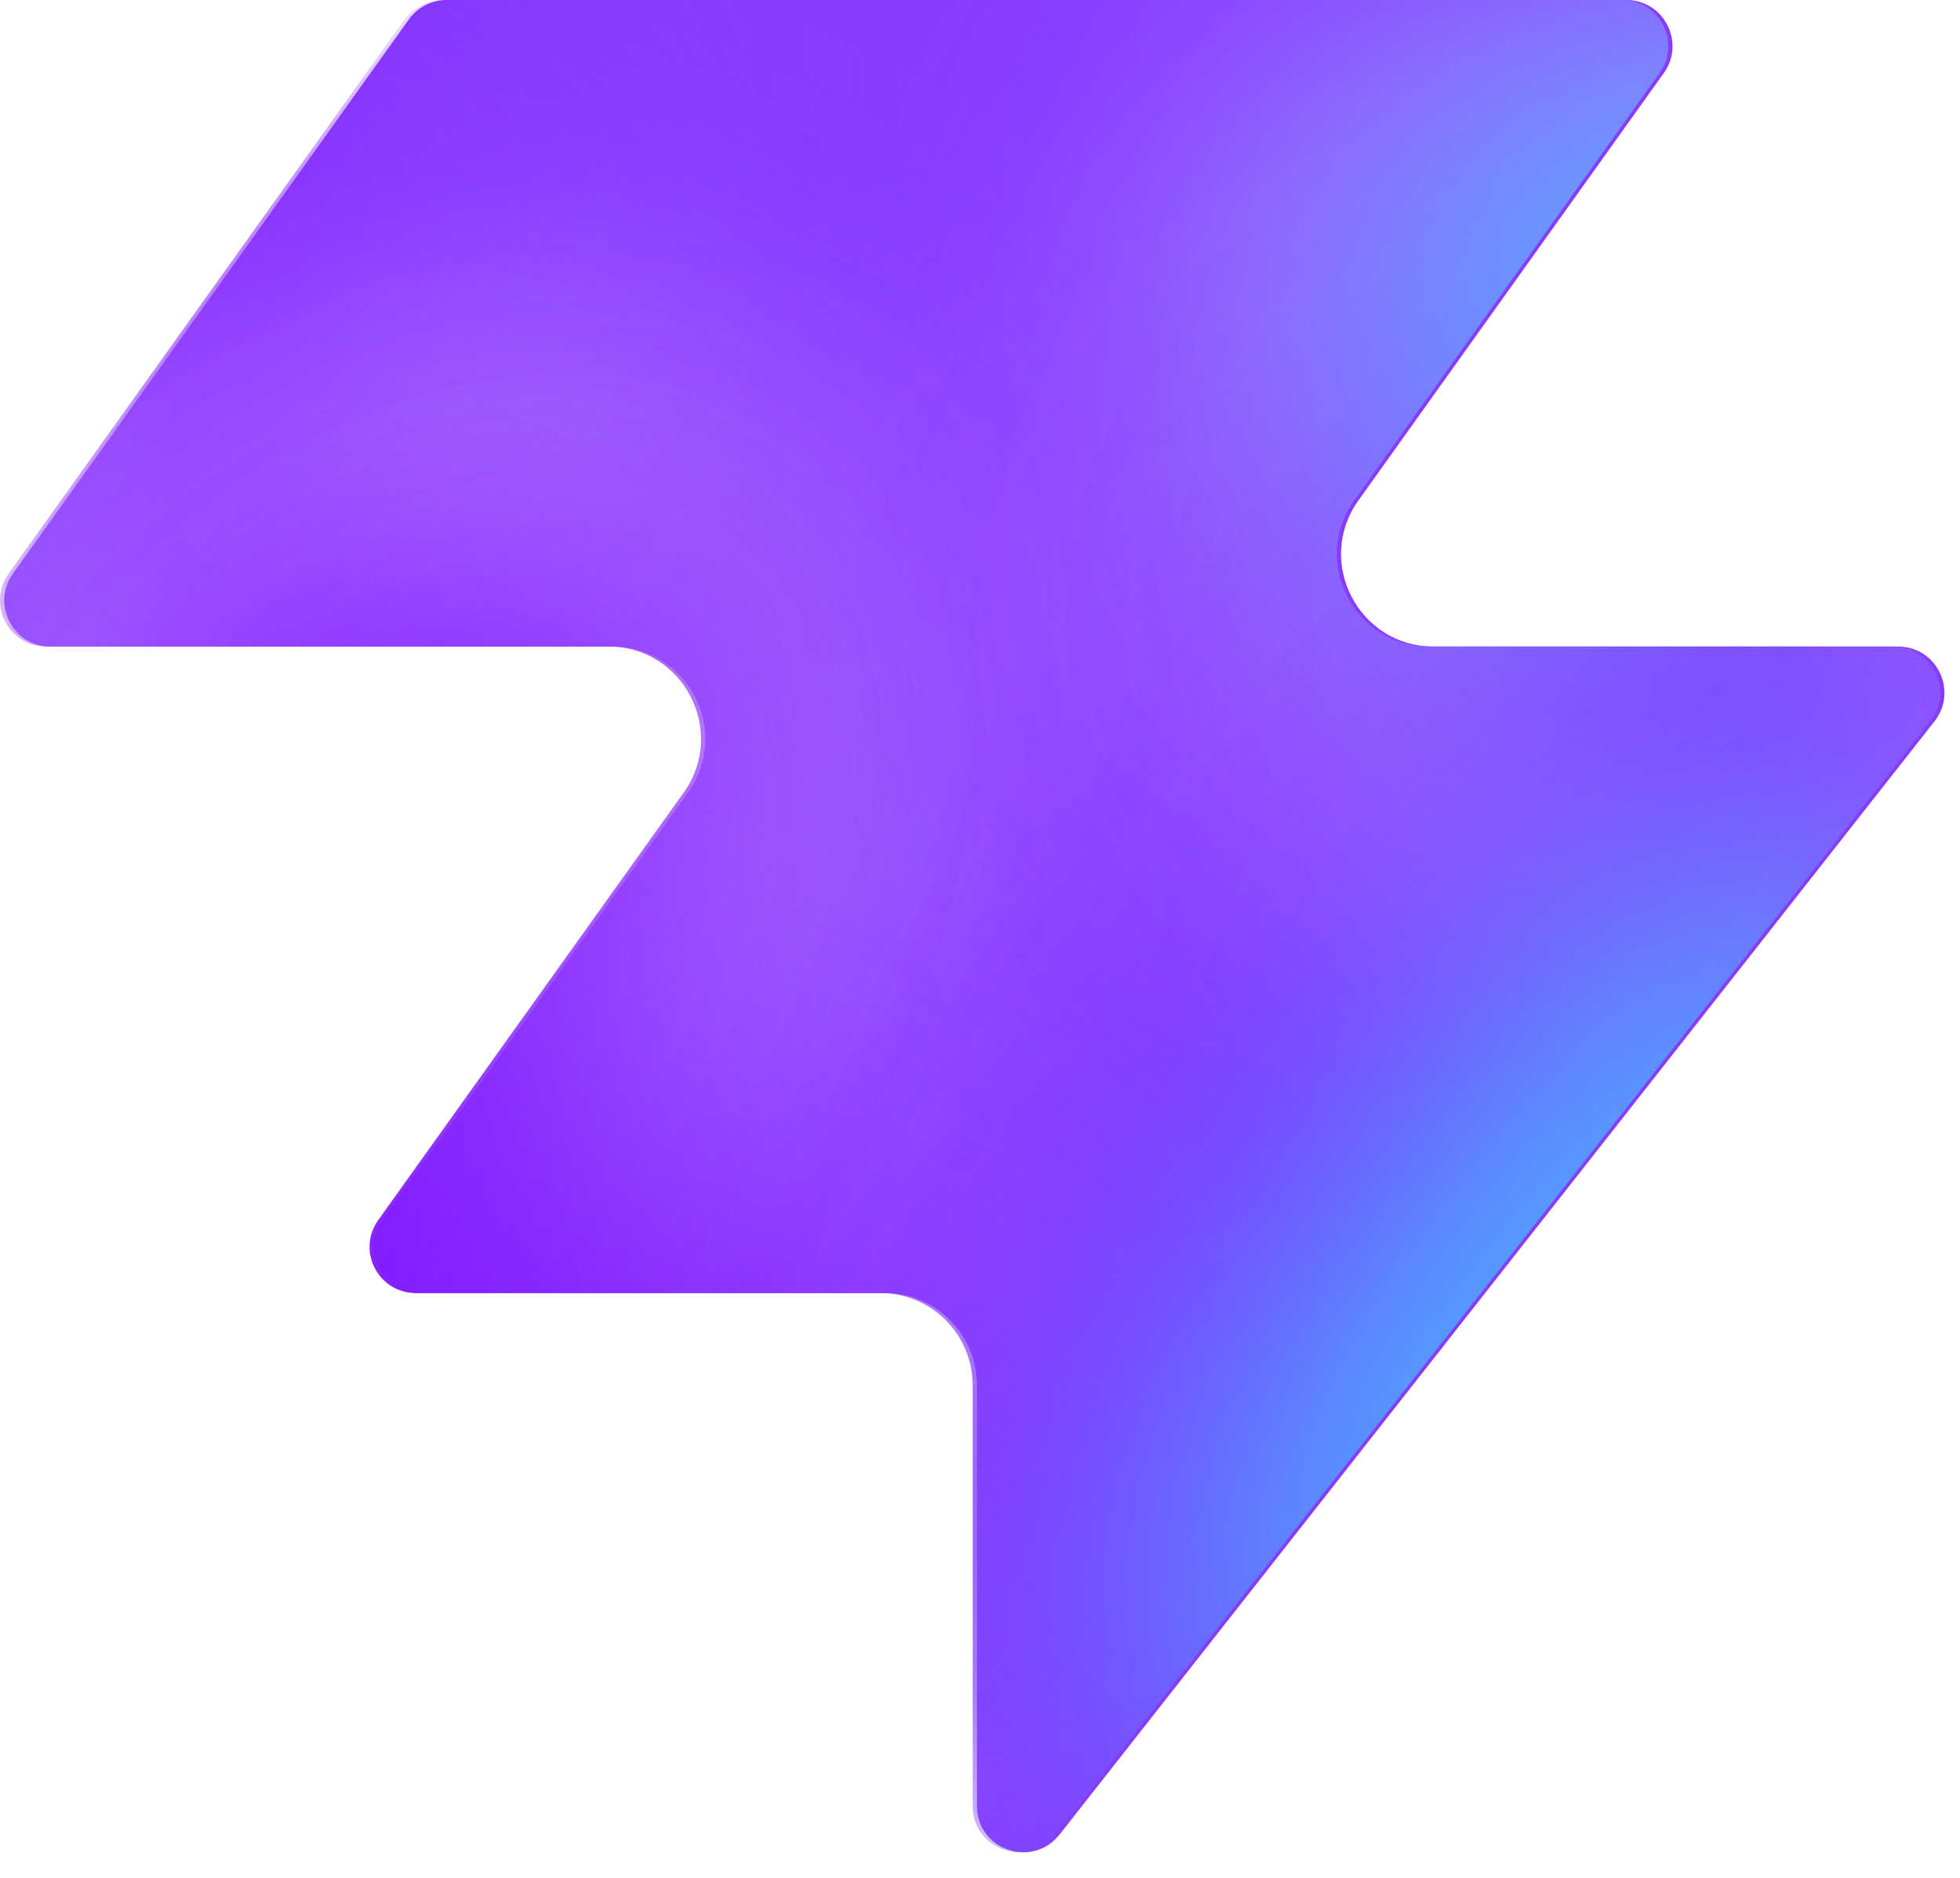
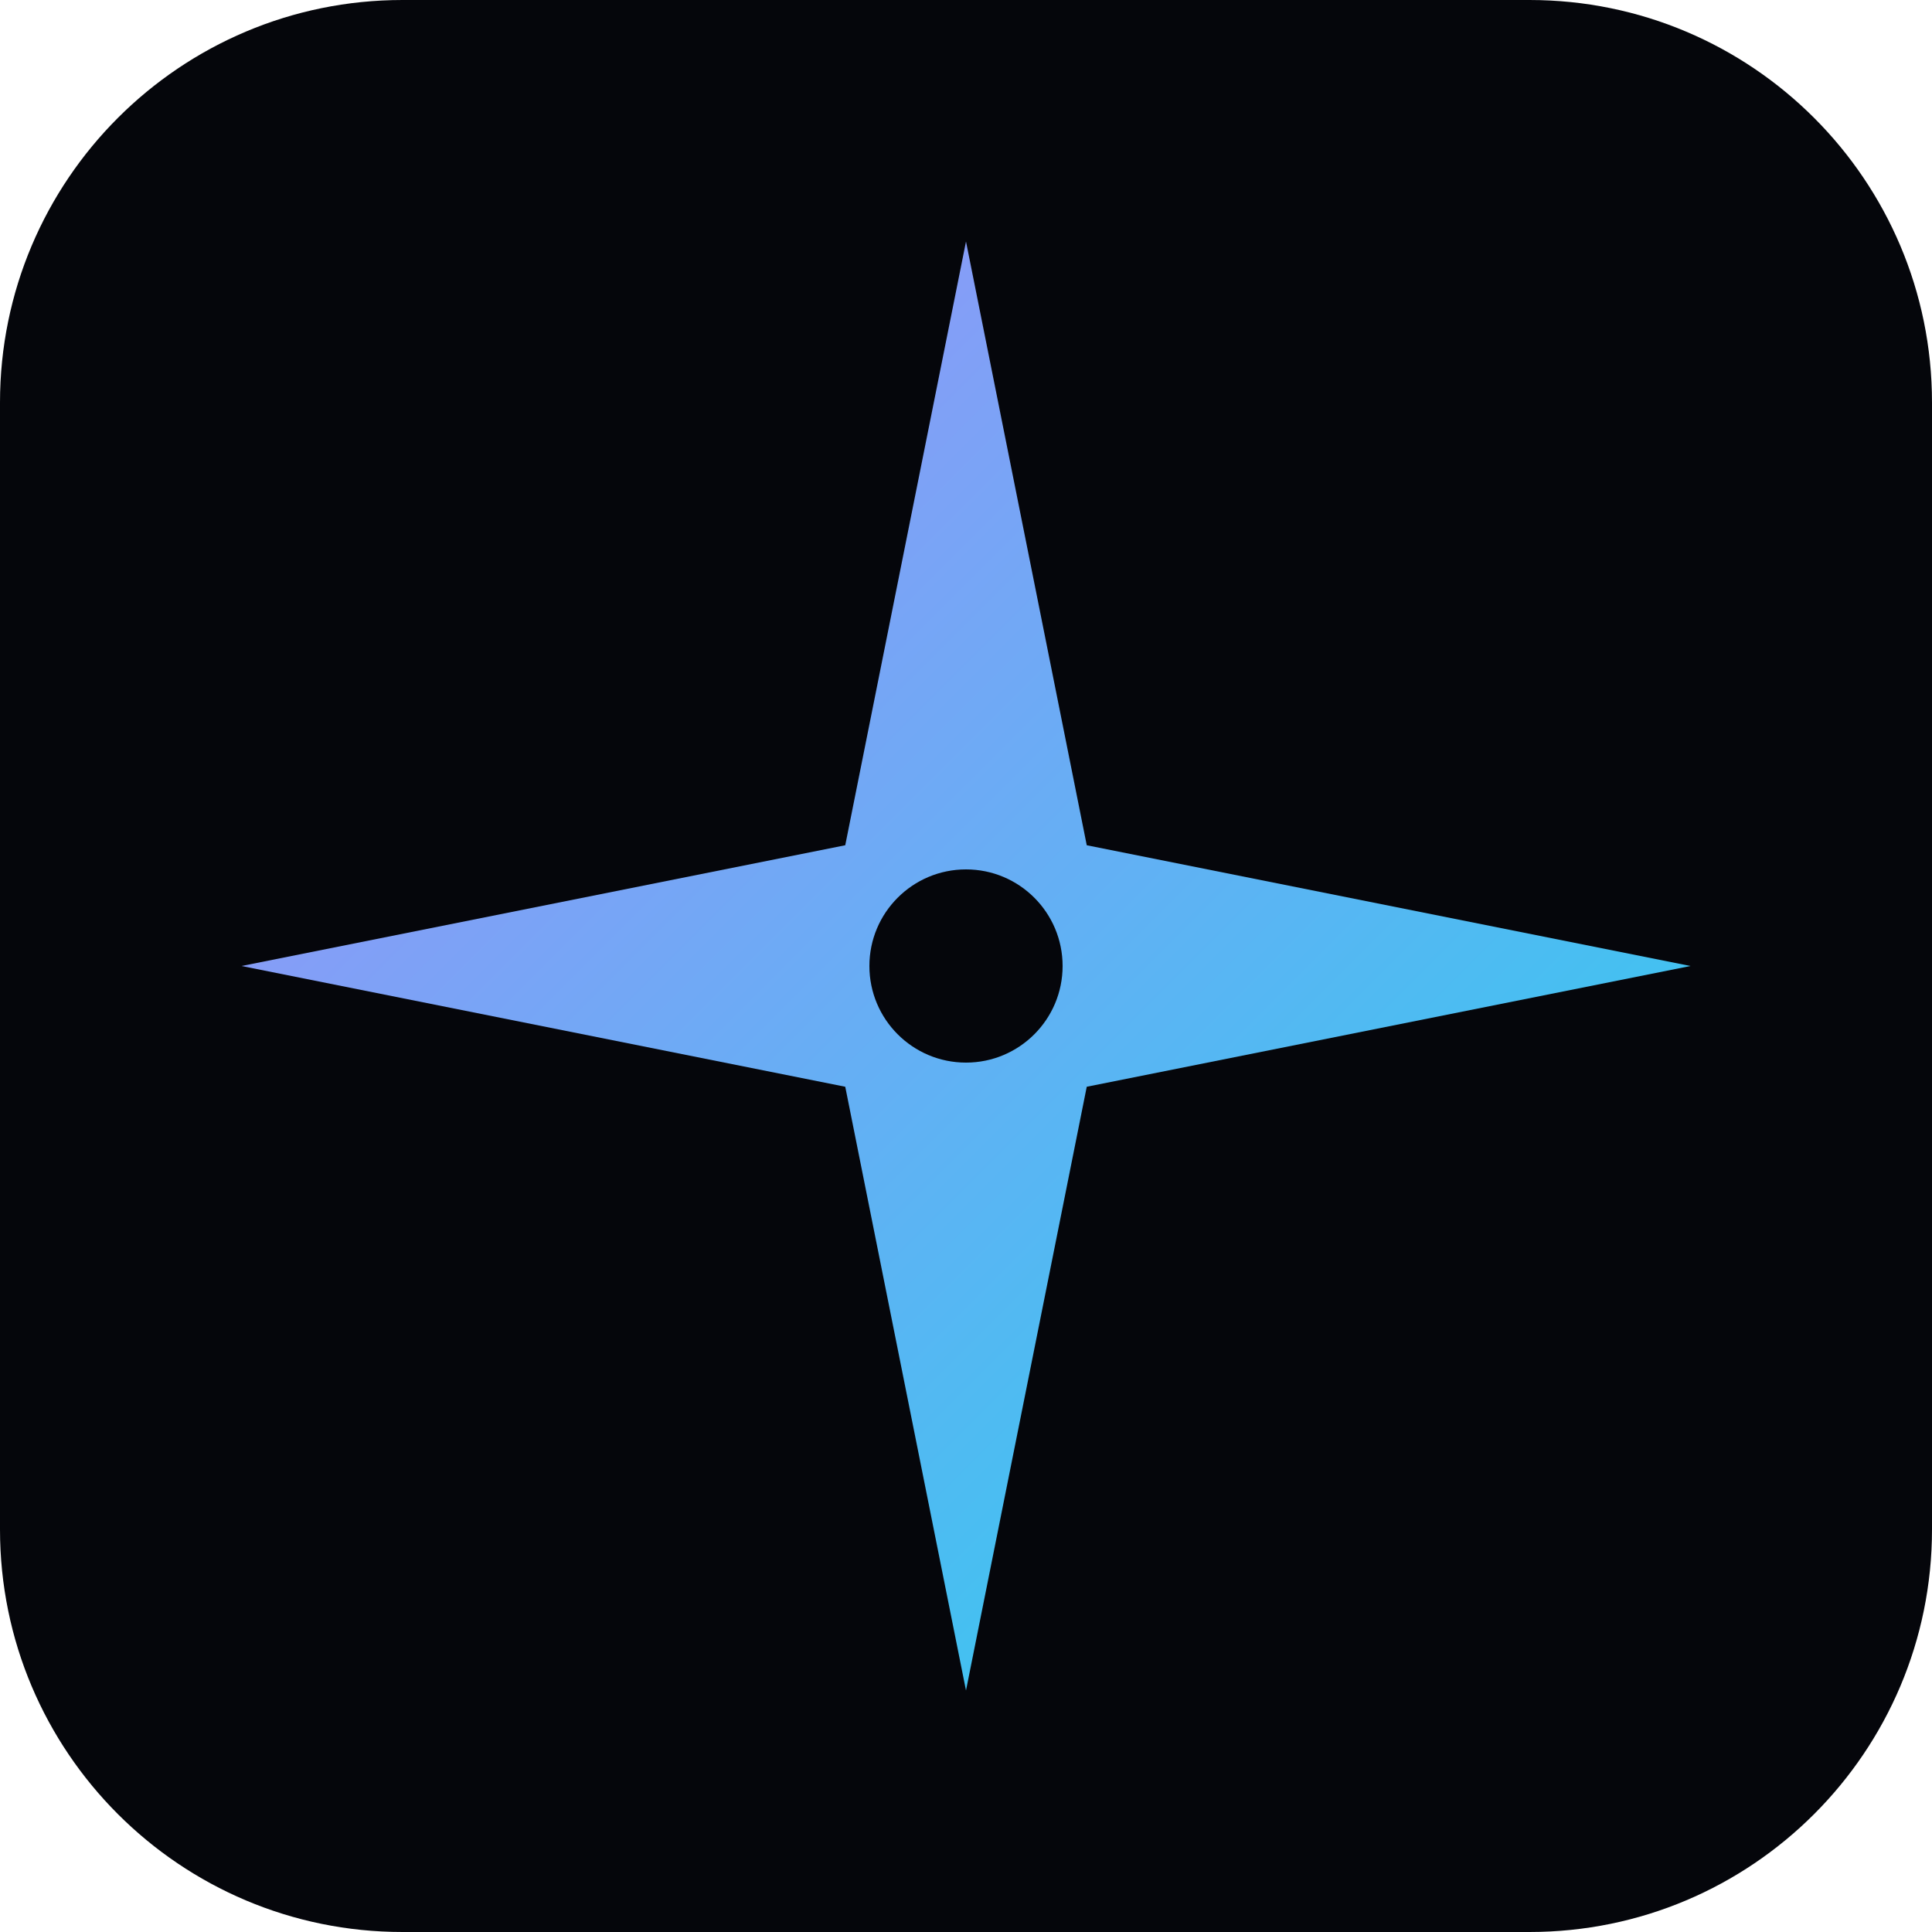
- <svg xmlns="http://www.w3.org/2000/svg" width="48" height="46" fill="none" viewBox="0 0 48 46">
-   <path fill="#863bff" d="M25.946 44.938c-.664.845-2.021.375-2.021-.698V33.937a2.26 2.26 0 0 0-2.262-2.262H10.287c-.92 0-1.456-1.04-.92-1.788l7.48-10.471c1.07-1.497 0-3.578-1.842-3.578H1.237c-.92 0-1.456-1.04-.92-1.788L10.013.474c.214-.297.556-.474.92-.474h28.894c.92 0 1.456 1.04.92 1.788l-7.48 10.471c-1.07 1.498 0 3.579 1.842 3.579h11.377c.943 0 1.473 1.088.89 1.83L25.947 44.94z" style="fill:#863bff;fill:color(display-p3 .525 .23 1);fill-opacity:1" />
-   <mask id="a" width="48" height="46" x="0" y="0" maskUnits="userSpaceOnUse" style="mask-type:alpha">
-     <path fill="#000" d="M25.842 44.938c-.664.844-2.021.375-2.021-.698V33.937a2.26 2.26 0 0 0-2.262-2.262H10.183c-.92 0-1.456-1.04-.92-1.788l7.48-10.471c1.07-1.498 0-3.579-1.842-3.579H1.133c-.92 0-1.456-1.04-.92-1.787L9.91.473c.214-.297.556-.474.92-.474h28.894c.92 0 1.456 1.04.92 1.788l-7.48 10.471c-1.07 1.498 0 3.578 1.842 3.578h11.377c.943 0 1.473 1.088.89 1.832L25.843 44.94z" style="fill:#000;fill-opacity:1" />
-   </mask>
-   <g mask="url(#a)">
-     <g filter="url(#b)">
-       <ellipse cx="5.508" cy="14.704" fill="#ede6ff" rx="5.508" ry="14.704" style="fill:#ede6ff;fill:color(display-p3 .927 .903 1);fill-opacity:1" transform="matrix(.00324 1 1 -.00324 -4.47 31.516)" />
-     </g>
-     <g filter="url(#c)">
-       <ellipse cx="10.399" cy="29.851" fill="#ede6ff" rx="10.399" ry="29.851" style="fill:#ede6ff;fill:color(display-p3 .927 .903 1);fill-opacity:1" transform="matrix(.00324 1 1 -.00324 -39.328 7.883)" />
-     </g>
-     <g filter="url(#d)">
-       <ellipse cx="5.508" cy="30.487" fill="#7e14ff" rx="5.508" ry="30.487" style="fill:#7e14ff;fill:color(display-p3 .492 .077 1);fill-opacity:1" transform="rotate(89.814 -25.913 -14.639)scale(1 -1)" />
-     </g>
-     <g filter="url(#e)">
-       <ellipse cx="5.508" cy="30.599" fill="#7e14ff" rx="5.508" ry="30.599" style="fill:#7e14ff;fill:color(display-p3 .492 .077 1);fill-opacity:1" transform="rotate(89.814 -32.644 -3.334)scale(1 -1)" />
-     </g>
-     <g filter="url(#f)">
-       <ellipse cx="5.508" cy="30.599" fill="#7e14ff" rx="5.508" ry="30.599" style="fill:#7e14ff;fill:color(display-p3 .492 .077 1);fill-opacity:1" transform="matrix(.00324 1 1 -.00324 -34.34 30.47)" />
-     </g>
-     <g filter="url(#g)">
-       <ellipse cx="14.072" cy="22.078" fill="#ede6ff" rx="14.072" ry="22.078" style="fill:#ede6ff;fill:color(display-p3 .927 .903 1);fill-opacity:1" transform="rotate(93.35 24.506 48.493)scale(-1 1)" />
-     </g>
-     <g filter="url(#h)">
-       <ellipse cx="3.47" cy="21.501" fill="#7e14ff" rx="3.47" ry="21.501" style="fill:#7e14ff;fill:color(display-p3 .492 .077 1);fill-opacity:1" transform="rotate(89.009 28.708 47.59)scale(-1 1)" />
-     </g>
-     <g filter="url(#i)">
-       <ellipse cx="3.47" cy="21.501" fill="#7e14ff" rx="3.47" ry="21.501" style="fill:#7e14ff;fill:color(display-p3 .492 .077 1);fill-opacity:1" transform="rotate(89.009 28.708 47.59)scale(-1 1)" />
-     </g>
-     <g filter="url(#j)">
-       <ellipse cx=".387" cy="8.972" fill="#7e14ff" rx="4.407" ry="29.108" style="fill:#7e14ff;fill:color(display-p3 .492 .077 1);fill-opacity:1" transform="rotate(39.51 .387 8.972)" />
-     </g>
-     <g filter="url(#k)">
-       <ellipse cx="47.523" cy="-6.092" fill="#7e14ff" rx="4.407" ry="29.108" style="fill:#7e14ff;fill:color(display-p3 .492 .077 1);fill-opacity:1" transform="rotate(37.892 47.523 -6.092)" />
-     </g>
-     <g filter="url(#l)">
-       <ellipse cx="41.412" cy="6.333" fill="#47bfff" rx="5.971" ry="9.665" style="fill:#47bfff;fill:color(display-p3 .28 .748 1);fill-opacity:1" transform="rotate(37.892 41.412 6.333)" />
-     </g>
-     <g filter="url(#m)">
-       <ellipse cx="-1.879" cy="38.332" fill="#7e14ff" rx="4.407" ry="29.108" style="fill:#7e14ff;fill:color(display-p3 .492 .077 1);fill-opacity:1" transform="rotate(37.892 -1.88 38.332)" />
-     </g>
-     <g filter="url(#n)">
-       <ellipse cx="-1.879" cy="38.332" fill="#7e14ff" rx="4.407" ry="29.108" style="fill:#7e14ff;fill:color(display-p3 .492 .077 1);fill-opacity:1" transform="rotate(37.892 -1.88 38.332)" />
-     </g>
-     <g filter="url(#o)">
-       <ellipse cx="35.651" cy="29.907" fill="#7e14ff" rx="4.407" ry="29.108" style="fill:#7e14ff;fill:color(display-p3 .492 .077 1);fill-opacity:1" transform="rotate(37.892 35.651 29.907)" />
-     </g>
-     <g filter="url(#p)">
-       <ellipse cx="38.418" cy="32.4" fill="#47bfff" rx="5.971" ry="15.297" style="fill:#47bfff;fill:color(display-p3 .28 .748 1);fill-opacity:1" transform="rotate(37.892 38.418 32.4)" />
-     </g>
-   </g>
+ <svg xmlns="http://www.w3.org/2000/svg" viewBox="0 0 48 48">
  <defs>
-     <filter id="b" width="60.045" height="41.654" x="-19.77" y="16.149" color-interpolation-filters="sRGB" filterUnits="userSpaceOnUse">
-       <feFlood flood-opacity="0" result="BackgroundImageFix" />
-       <feBlend in="SourceGraphic" in2="BackgroundImageFix" result="shape" />
-       <feGaussianBlur result="effect1_foregroundBlur_2002_17158" stdDeviation="7.659" />
-     </filter>
-     <filter id="c" width="90.34" height="51.437" x="-54.613" y="-7.533" color-interpolation-filters="sRGB" filterUnits="userSpaceOnUse">
-       <feFlood flood-opacity="0" result="BackgroundImageFix" />
-       <feBlend in="SourceGraphic" in2="BackgroundImageFix" result="shape" />
-       <feGaussianBlur result="effect1_foregroundBlur_2002_17158" stdDeviation="7.659" />
-     </filter>
-     <filter id="d" width="79.355" height="29.4" x="-49.64" y="2.03" color-interpolation-filters="sRGB" filterUnits="userSpaceOnUse">
-       <feFlood flood-opacity="0" result="BackgroundImageFix" />
-       <feBlend in="SourceGraphic" in2="BackgroundImageFix" result="shape" />
-       <feGaussianBlur result="effect1_foregroundBlur_2002_17158" stdDeviation="4.596" />
-     </filter>
-     <filter id="e" width="79.579" height="29.4" x="-45.045" y="20.029" color-interpolation-filters="sRGB" filterUnits="userSpaceOnUse">
-       <feFlood flood-opacity="0" result="BackgroundImageFix" />
-       <feBlend in="SourceGraphic" in2="BackgroundImageFix" result="shape" />
-       <feGaussianBlur result="effect1_foregroundBlur_2002_17158" stdDeviation="4.596" />
-     </filter>
-     <filter id="f" width="79.579" height="29.4" x="-43.513" y="21.178" color-interpolation-filters="sRGB" filterUnits="userSpaceOnUse">
-       <feFlood flood-opacity="0" result="BackgroundImageFix" />
-       <feBlend in="SourceGraphic" in2="BackgroundImageFix" result="shape" />
-       <feGaussianBlur result="effect1_foregroundBlur_2002_17158" stdDeviation="4.596" />
-     </filter>
-     <filter id="g" width="74.749" height="58.852" x="15.756" y="-17.901" color-interpolation-filters="sRGB" filterUnits="userSpaceOnUse">
-       <feFlood flood-opacity="0" result="BackgroundImageFix" />
-       <feBlend in="SourceGraphic" in2="BackgroundImageFix" result="shape" />
-       <feGaussianBlur result="effect1_foregroundBlur_2002_17158" stdDeviation="7.659" />
-     </filter>
-     <filter id="h" width="61.377" height="25.362" x="23.548" y="2.284" color-interpolation-filters="sRGB" filterUnits="userSpaceOnUse">
-       <feFlood flood-opacity="0" result="BackgroundImageFix" />
-       <feBlend in="SourceGraphic" in2="BackgroundImageFix" result="shape" />
-       <feGaussianBlur result="effect1_foregroundBlur_2002_17158" stdDeviation="4.596" />
-     </filter>
-     <filter id="i" width="61.377" height="25.362" x="23.548" y="2.284" color-interpolation-filters="sRGB" filterUnits="userSpaceOnUse">
-       <feFlood flood-opacity="0" result="BackgroundImageFix" />
-       <feBlend in="SourceGraphic" in2="BackgroundImageFix" result="shape" />
-       <feGaussianBlur result="effect1_foregroundBlur_2002_17158" stdDeviation="4.596" />
-     </filter>
-     <filter id="j" width="56.045" height="63.649" x="-27.636" y="-22.853" color-interpolation-filters="sRGB" filterUnits="userSpaceOnUse">
-       <feFlood flood-opacity="0" result="BackgroundImageFix" />
-       <feBlend in="SourceGraphic" in2="BackgroundImageFix" result="shape" />
-       <feGaussianBlur result="effect1_foregroundBlur_2002_17158" stdDeviation="4.596" />
-     </filter>
-     <filter id="k" width="54.814" height="64.646" x="20.116" y="-38.415" color-interpolation-filters="sRGB" filterUnits="userSpaceOnUse">
-       <feFlood flood-opacity="0" result="BackgroundImageFix" />
-       <feBlend in="SourceGraphic" in2="BackgroundImageFix" result="shape" />
-       <feGaussianBlur result="effect1_foregroundBlur_2002_17158" stdDeviation="4.596" />
-     </filter>
-     <filter id="l" width="33.541" height="35.313" x="24.641" y="-11.323" color-interpolation-filters="sRGB" filterUnits="userSpaceOnUse">
-       <feFlood flood-opacity="0" result="BackgroundImageFix" />
-       <feBlend in="SourceGraphic" in2="BackgroundImageFix" result="shape" />
-       <feGaussianBlur result="effect1_foregroundBlur_2002_17158" stdDeviation="4.596" />
-     </filter>
-     <filter id="m" width="54.814" height="64.646" x="-29.286" y="6.009" color-interpolation-filters="sRGB" filterUnits="userSpaceOnUse">
-       <feFlood flood-opacity="0" result="BackgroundImageFix" />
-       <feBlend in="SourceGraphic" in2="BackgroundImageFix" result="shape" />
-       <feGaussianBlur result="effect1_foregroundBlur_2002_17158" stdDeviation="4.596" />
-     </filter>
-     <filter id="n" width="54.814" height="64.646" x="-29.286" y="6.009" color-interpolation-filters="sRGB" filterUnits="userSpaceOnUse">
-       <feFlood flood-opacity="0" result="BackgroundImageFix" />
-       <feBlend in="SourceGraphic" in2="BackgroundImageFix" result="shape" />
-       <feGaussianBlur result="effect1_foregroundBlur_2002_17158" stdDeviation="4.596" />
-     </filter>
-     <filter id="o" width="54.814" height="64.646" x="8.244" y="-2.416" color-interpolation-filters="sRGB" filterUnits="userSpaceOnUse">
-       <feFlood flood-opacity="0" result="BackgroundImageFix" />
-       <feBlend in="SourceGraphic" in2="BackgroundImageFix" result="shape" />
-       <feGaussianBlur result="effect1_foregroundBlur_2002_17158" stdDeviation="4.596" />
-     </filter>
-     <filter id="p" width="39.409" height="43.623" x="18.713" y="10.588" color-interpolation-filters="sRGB" filterUnits="userSpaceOnUse">
-       <feFlood flood-opacity="0" result="BackgroundImageFix" />
-       <feBlend in="SourceGraphic" in2="BackgroundImageFix" result="shape" />
-       <feGaussianBlur result="effect1_foregroundBlur_2002_17158" stdDeviation="4.596" />
-     </filter>
+     <linearGradient id="g" x1="0" y1="0" x2="1" y2="1">
+       <stop offset="0" stop-color="#a78bfa" />
+       <stop offset="1" stop-color="#22d3ee" />
+     </linearGradient>
  </defs>
+   <rect width="48" height="48" rx="10" fill="#05060b" />
+   <path fill="url(#g)" d="M24 6 L27 21 L42 24 L27 27 L24 42 L21 27 L6 24 L21 21 Z" />
+   <circle cx="24" cy="24" r="2.4" fill="#05060b" />
</svg>
